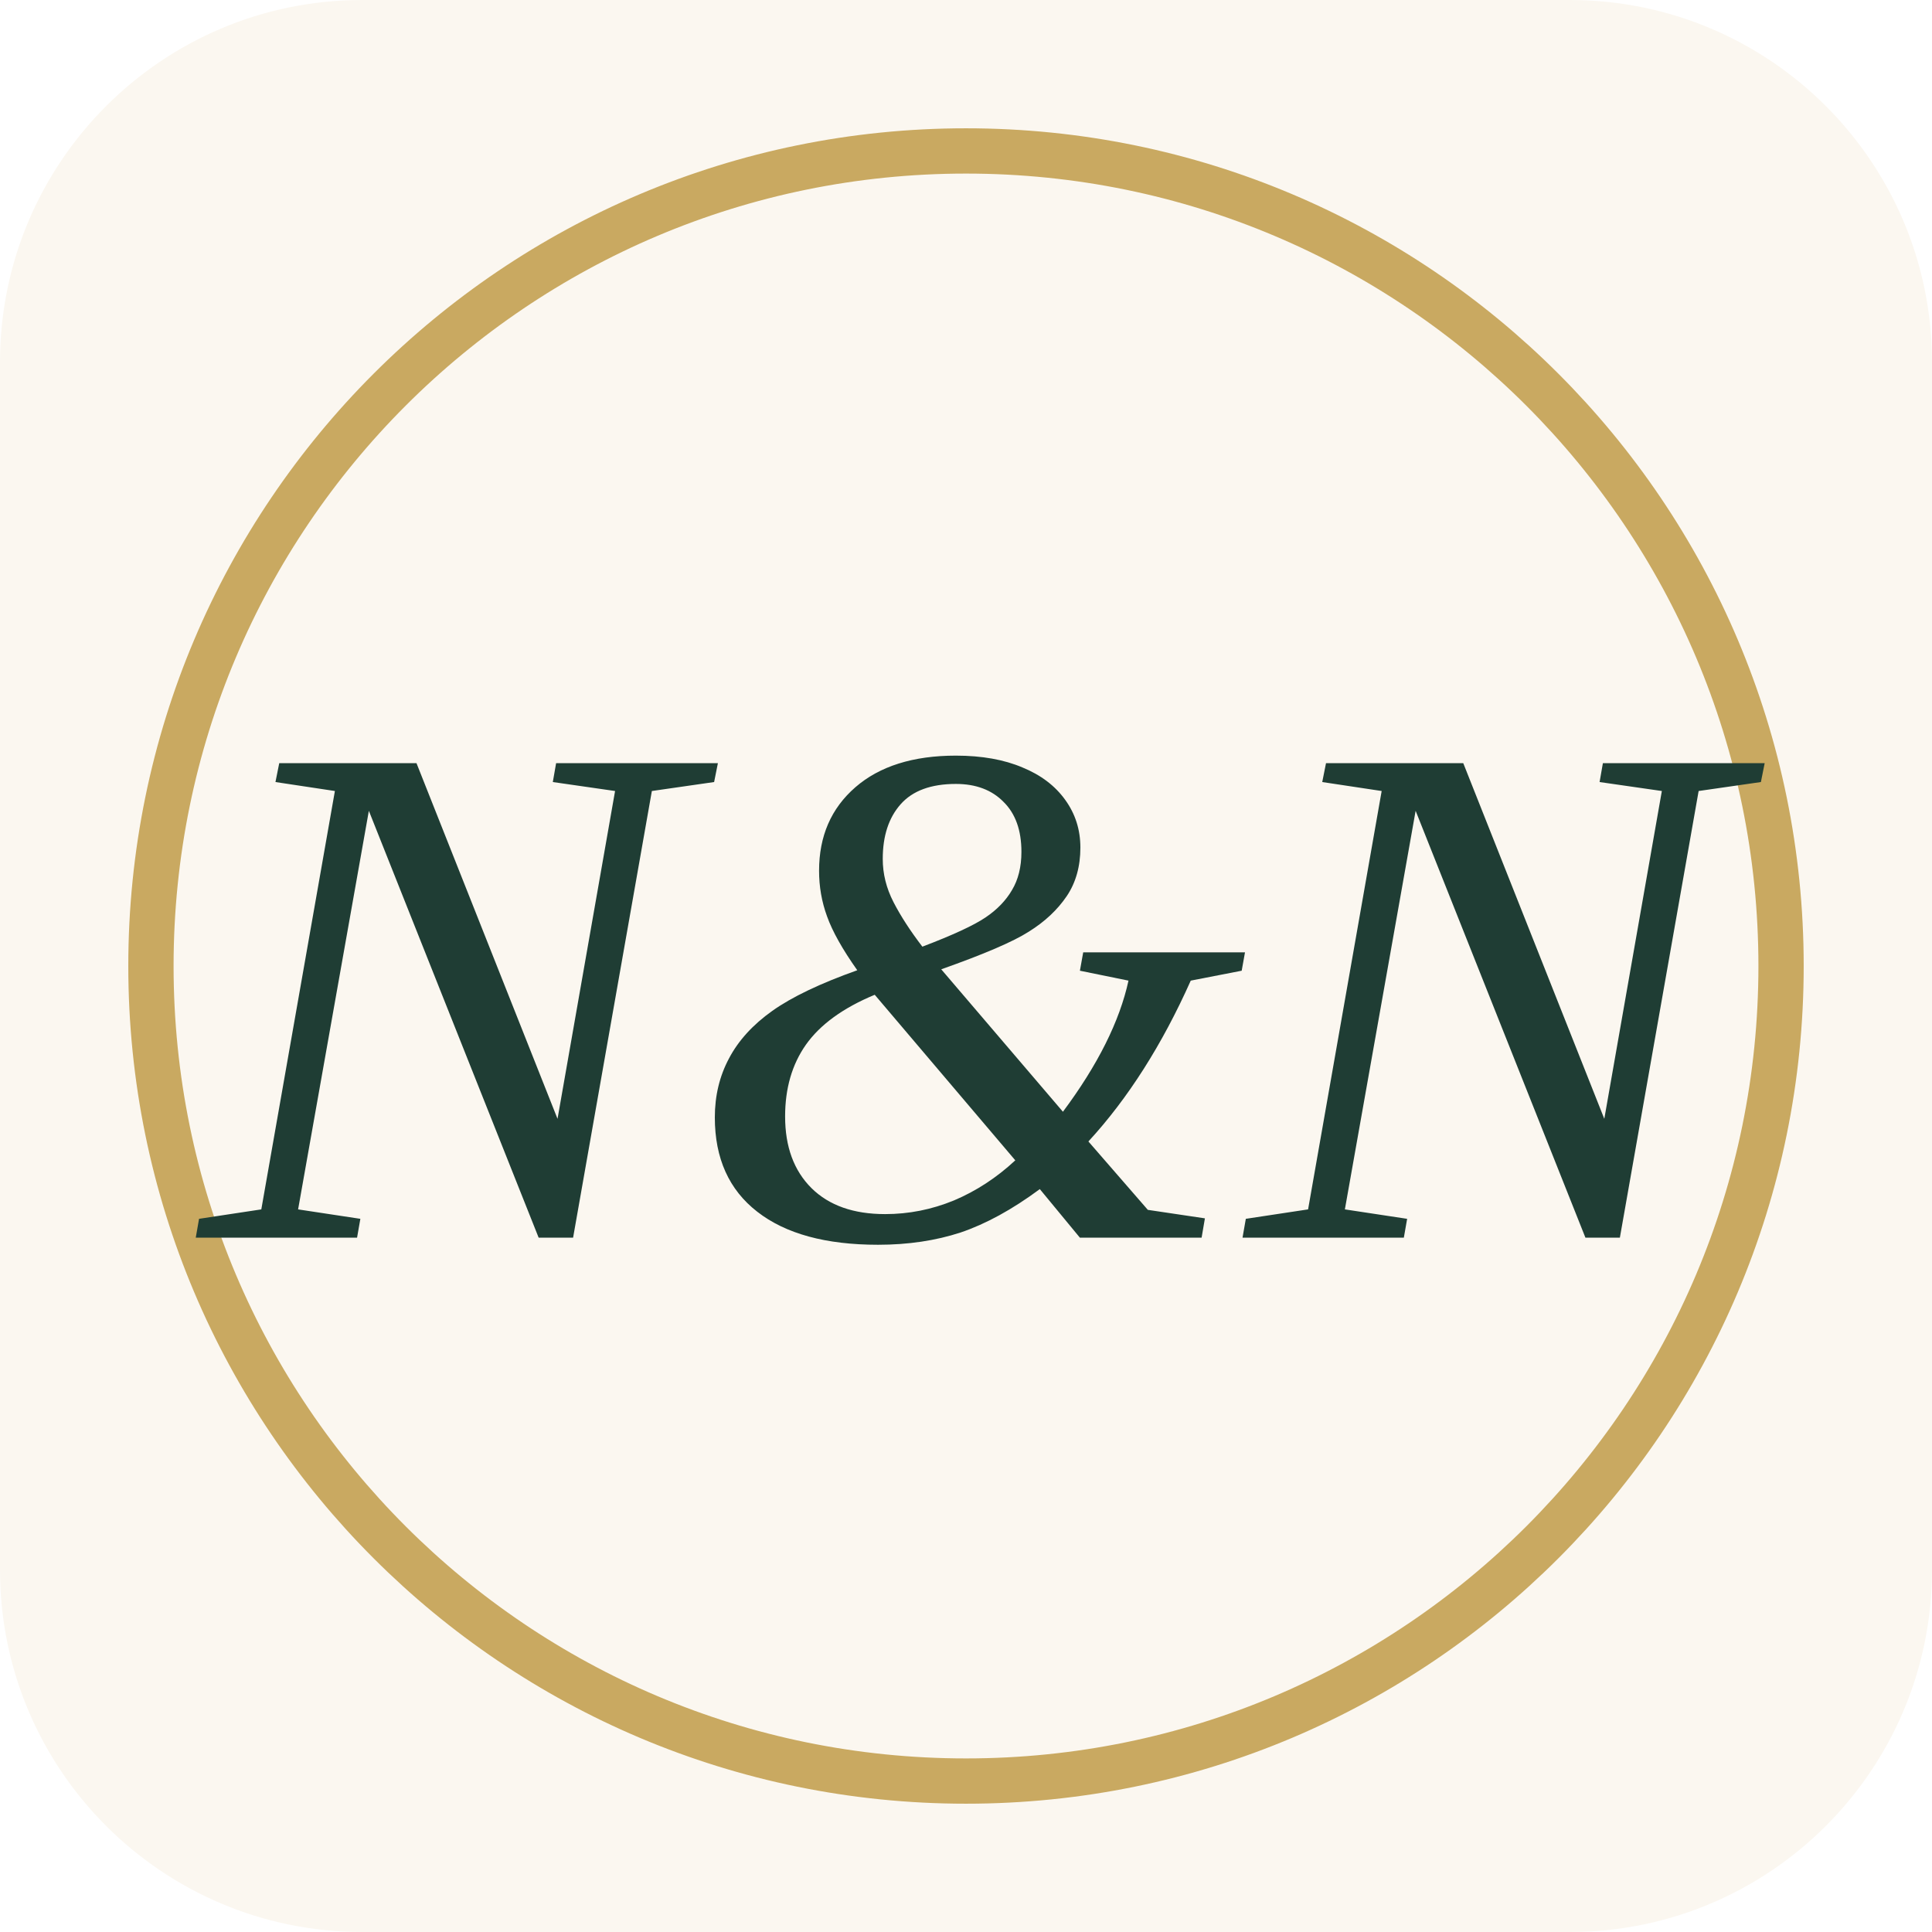
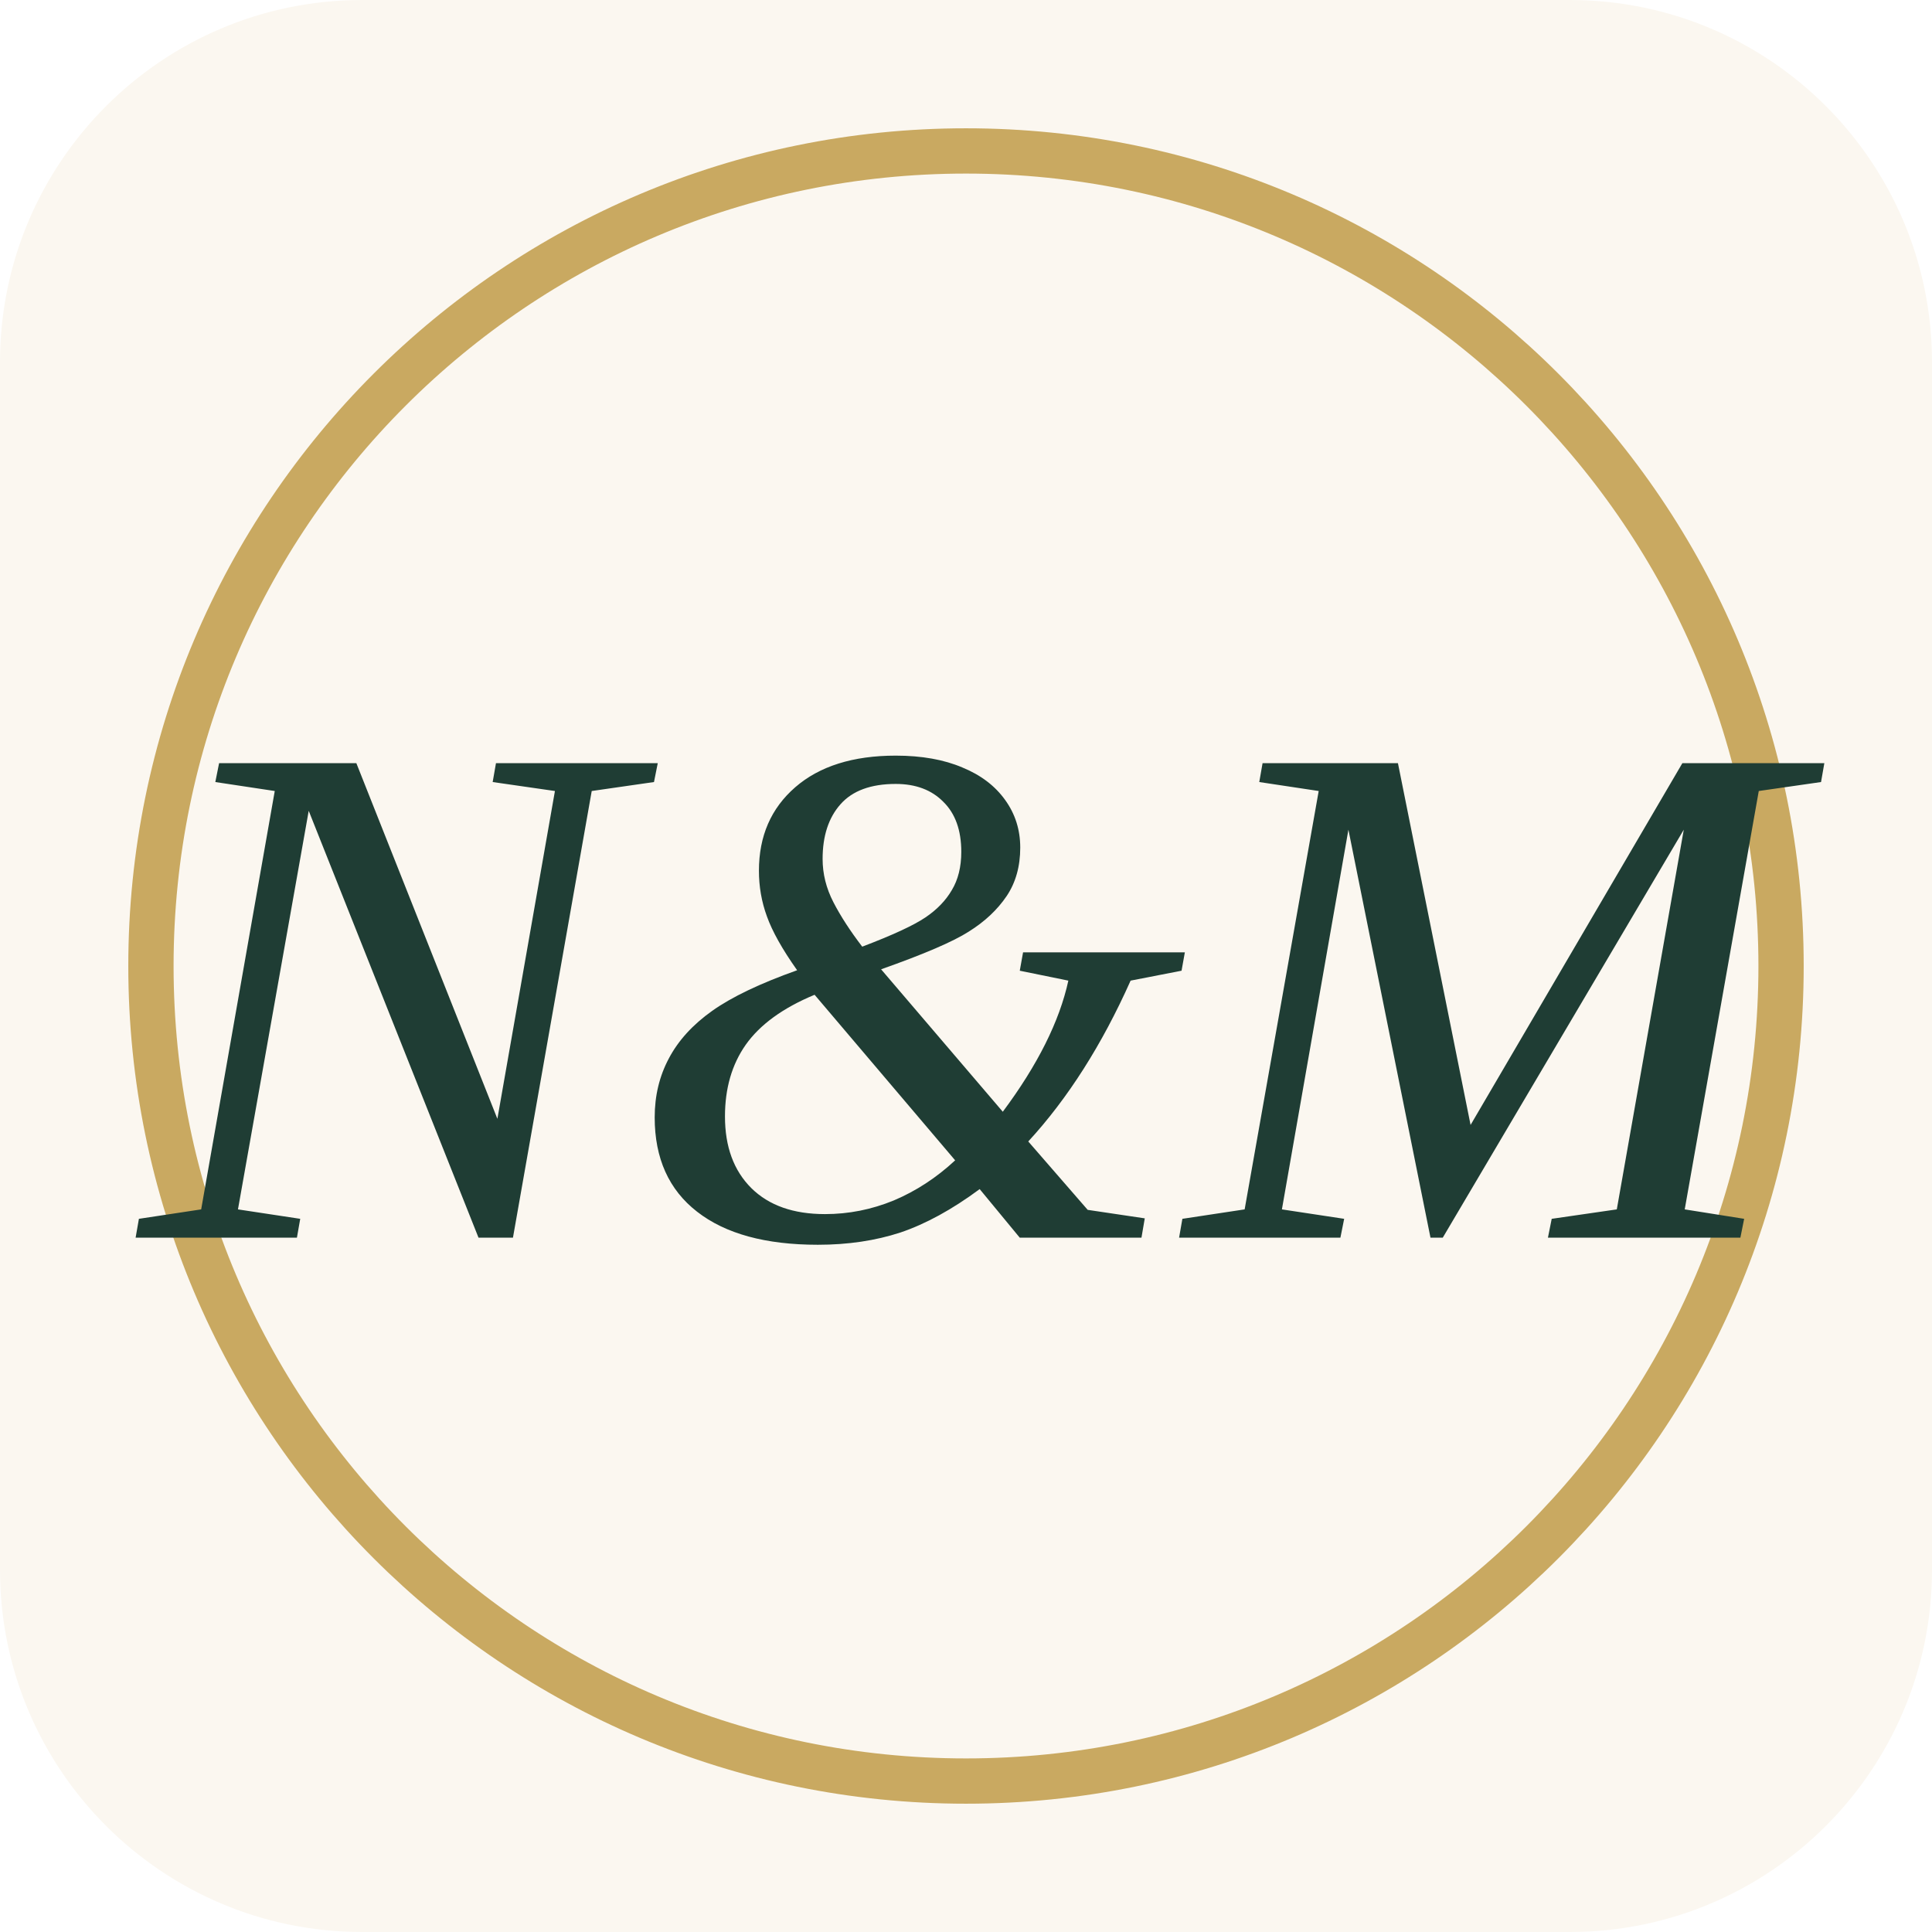
<svg xmlns="http://www.w3.org/2000/svg" viewBox="0 0 64 64" width="64" height="64">
  <rect width="64" height="64" rx="12" fill="#FBF7F0" />
  <circle cx="32" cy="32" r="27" fill="none" stroke="#C9A961" stroke-width="1.5" />
-   <text x="32" y="41" font-family="Georgia, 'Times New Roman', serif" font-size="24" font-style="italic" fill="#1F3D34" text-anchor="middle">N&amp;N</text>
+   <text x="32" y="41" font-family="Georgia, 'Times New Roman', serif" font-size="24" font-style="italic" fill="#1F3D34" text-anchor="middle">N&amp;M</text>
</svg>
